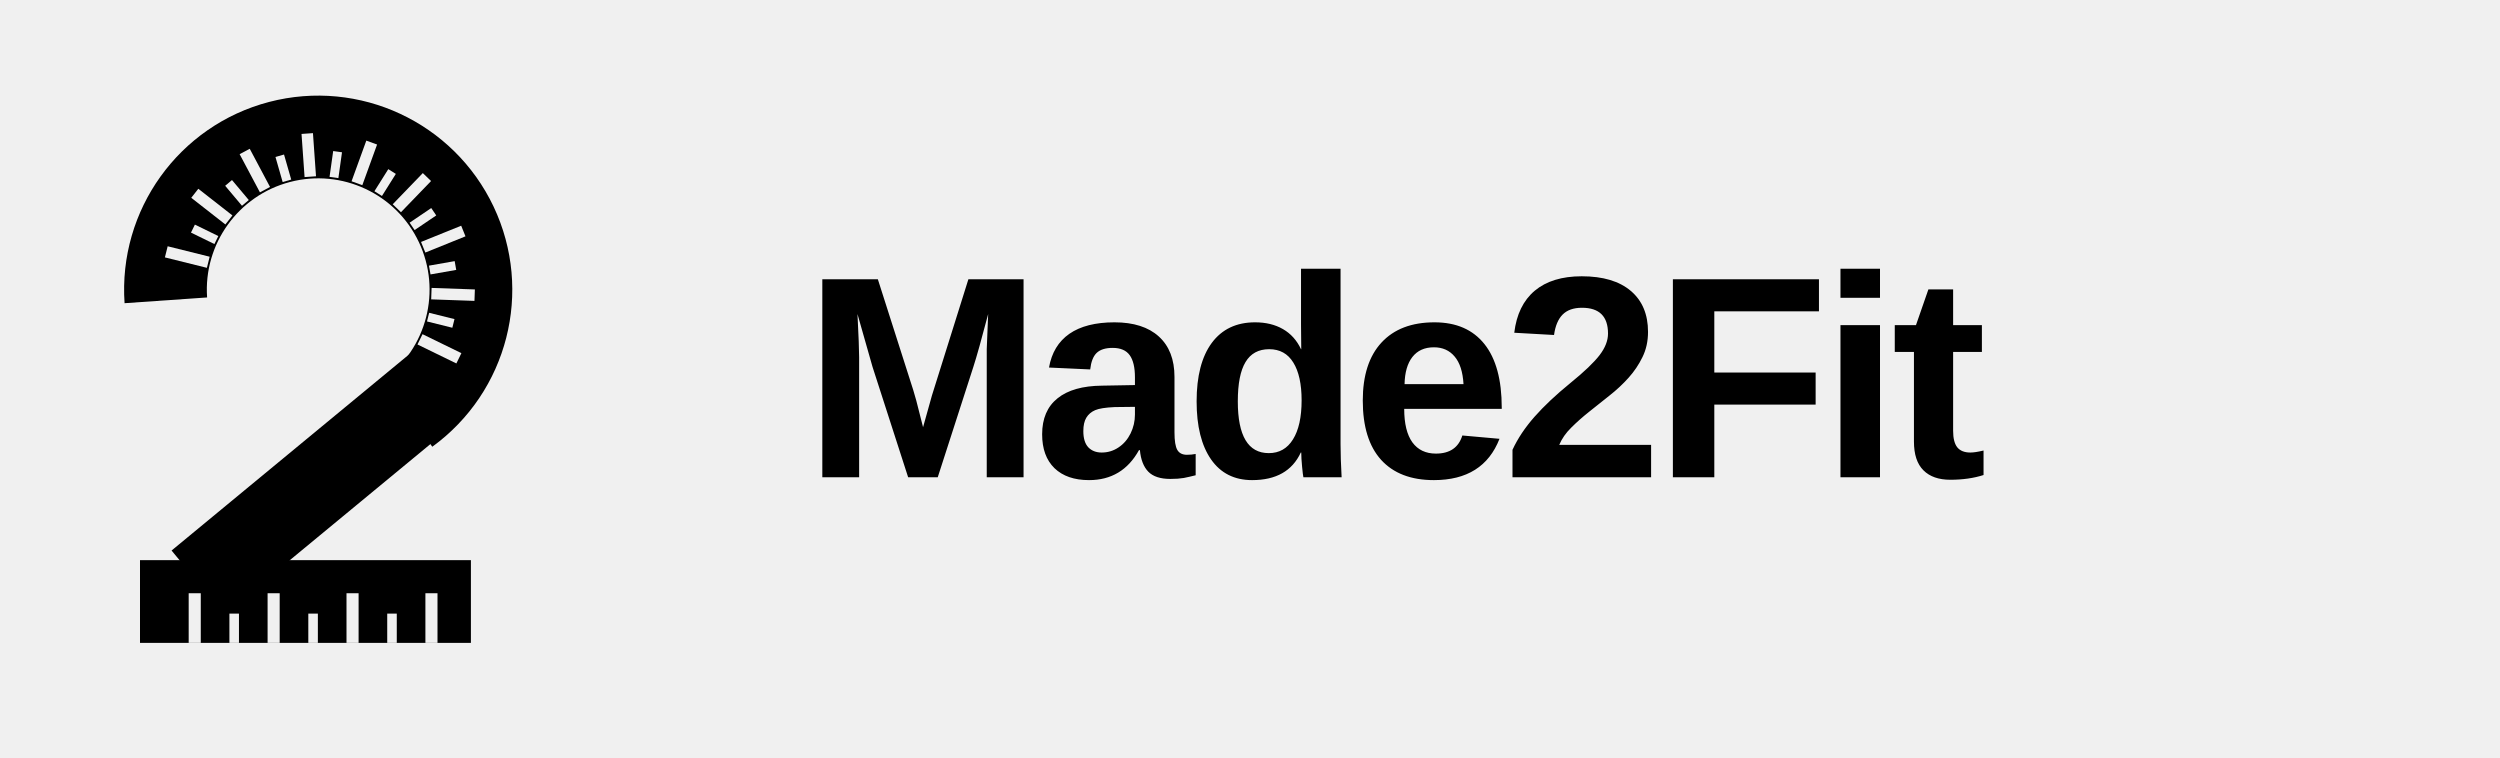
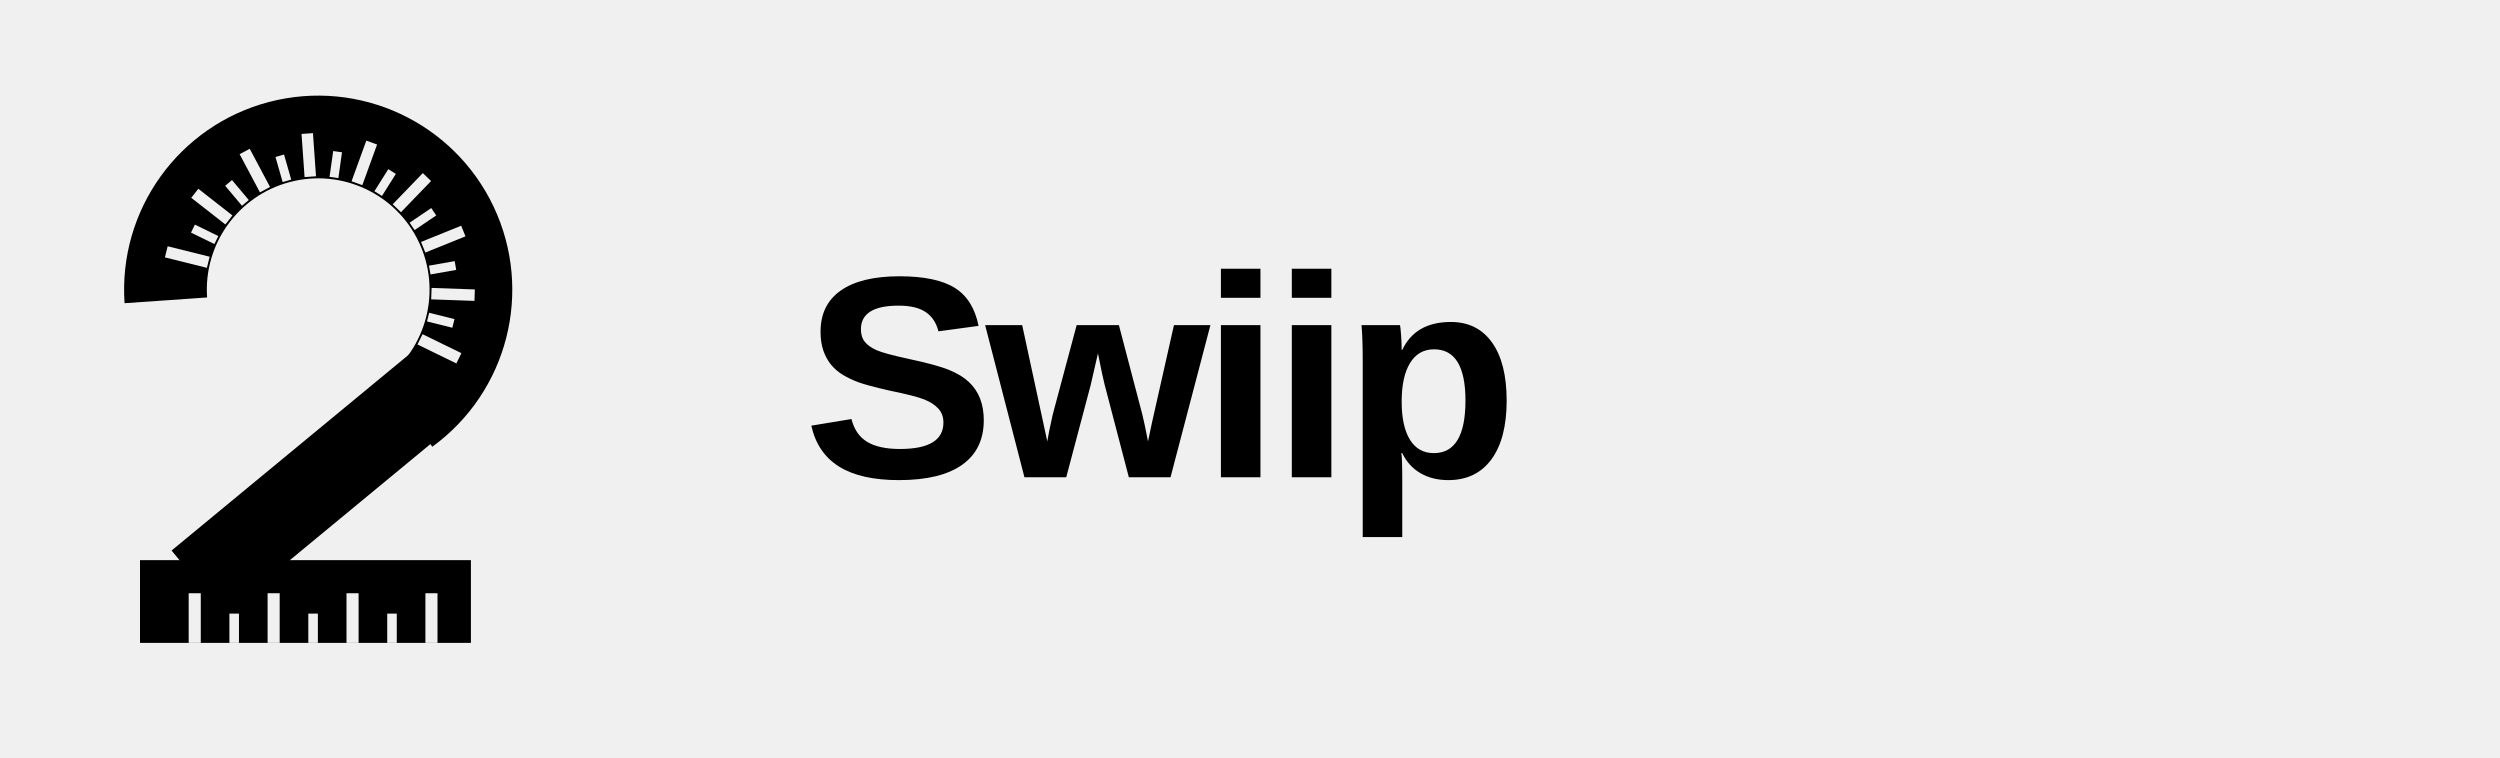
- <svg xmlns="http://www.w3.org/2000/svg" viewBox="0 0 330 100" role="img" aria-label="Made2Fit">
+ <svg xmlns="http://www.w3.org/2000/svg" viewBox="0 0 330 100" role="img" aria-label="Swiip">
  <g transform="translate(0 8) scale(0.84)" color="currentColor">
    <mask id="m2fL" maskUnits="userSpaceOnUse" x="0" y="0" width="100" height="100">
      <rect x="0" y="0" width="100" height="100" fill="white" />
      <g stroke="black" stroke-linecap="butt">
        <line x1="32.73" y1="31.69" x2="26.13" y2="30.05" stroke-width="1.8" />
        <line x1="34.00" y1="28.20" x2="30.32" y2="26.40" stroke-width="1.4" />
        <line x1="35.97" y1="25.04" x2="30.61" y2="20.85" stroke-width="1.8" />
        <line x1="38.56" y1="22.36" x2="35.92" y2="19.22" stroke-width="1.4" />
        <line x1="41.64" y1="20.28" x2="38.45" y2="14.28" stroke-width="1.8" />
        <line x1="45.09" y1="18.89" x2="43.96" y2="14.95" stroke-width="1.4" />
        <line x1="48.76" y1="18.24" x2="48.28" y2="11.46" stroke-width="1.8" />
        <line x1="52.48" y1="18.37" x2="53.05" y2="14.31" stroke-width="1.4" />
        <line x1="56.09" y1="19.27" x2="58.41" y2="12.88" stroke-width="1.8" />
        <line x1="59.43" y1="20.90" x2="61.61" y2="17.43" stroke-width="1.4" />
        <line x1="62.36" y1="23.20" x2="67.09" y2="18.30" stroke-width="1.8" />
        <line x1="64.76" y1="26.05" x2="68.16" y2="23.75" stroke-width="1.4" />
        <line x1="66.50" y1="29.33" x2="72.81" y2="26.78" stroke-width="1.8" />
        <line x1="67.53" y1="32.91" x2="71.57" y2="32.20" stroke-width="1.4" />
        <line x1="67.79" y1="36.62" x2="74.59" y2="36.86" stroke-width="1.8" />
        <line x1="67.27" y1="40.31" x2="71.25" y2="41.30" stroke-width="1.4" />
        <line x1="66.00" y1="43.80" x2="72.11" y2="46.78" stroke-width="1.8" />
        <line x1="30.60" y1="91.50" x2="30.60" y2="83.70" stroke-width="1.9" />
        <line x1="36.80" y1="91.50" x2="36.80" y2="86.90" stroke-width="1.5" />
        <line x1="43.00" y1="91.50" x2="43.00" y2="83.70" stroke-width="1.9" />
        <line x1="49.20" y1="91.50" x2="49.20" y2="86.90" stroke-width="1.5" />
        <line x1="55.40" y1="91.50" x2="55.40" y2="83.70" stroke-width="1.9" />
        <line x1="61.60" y1="91.50" x2="61.60" y2="86.90" stroke-width="1.5" />
        <line x1="67.80" y1="91.50" x2="67.80" y2="83.70" stroke-width="1.9" />
      </g>
    </mask>
    <g mask="url(#m2fL)">
      <path d="M26.06 37.67 A24.0 24.0 0 1 1 64.11 55.42" fill="none" stroke="currentColor" stroke-width="13.0" />
      <path d="M68.91 50.78 L31.10 82.00" fill="none" stroke="currentColor" stroke-width="13.0" stroke-linecap="butt" />
      <rect x="22.0" y="78.50" width="52.0" height="13.0" fill="currentColor" />
    </g>
  </g>
-   <text x="106" y="63" font-family="Archivo, Helvetica Neue, Arial, sans-serif" font-size="38" font-weight="700" letter-spacing="-1.2" fill="currentColor">Made2Fit</text>
+   <text x="106" y="63" font-family="Archivo, Helvetica Neue, Arial, sans-serif" font-size="38" font-weight="700" letter-spacing="-1.2" fill="currentColor">Swiip</text>
</svg>
